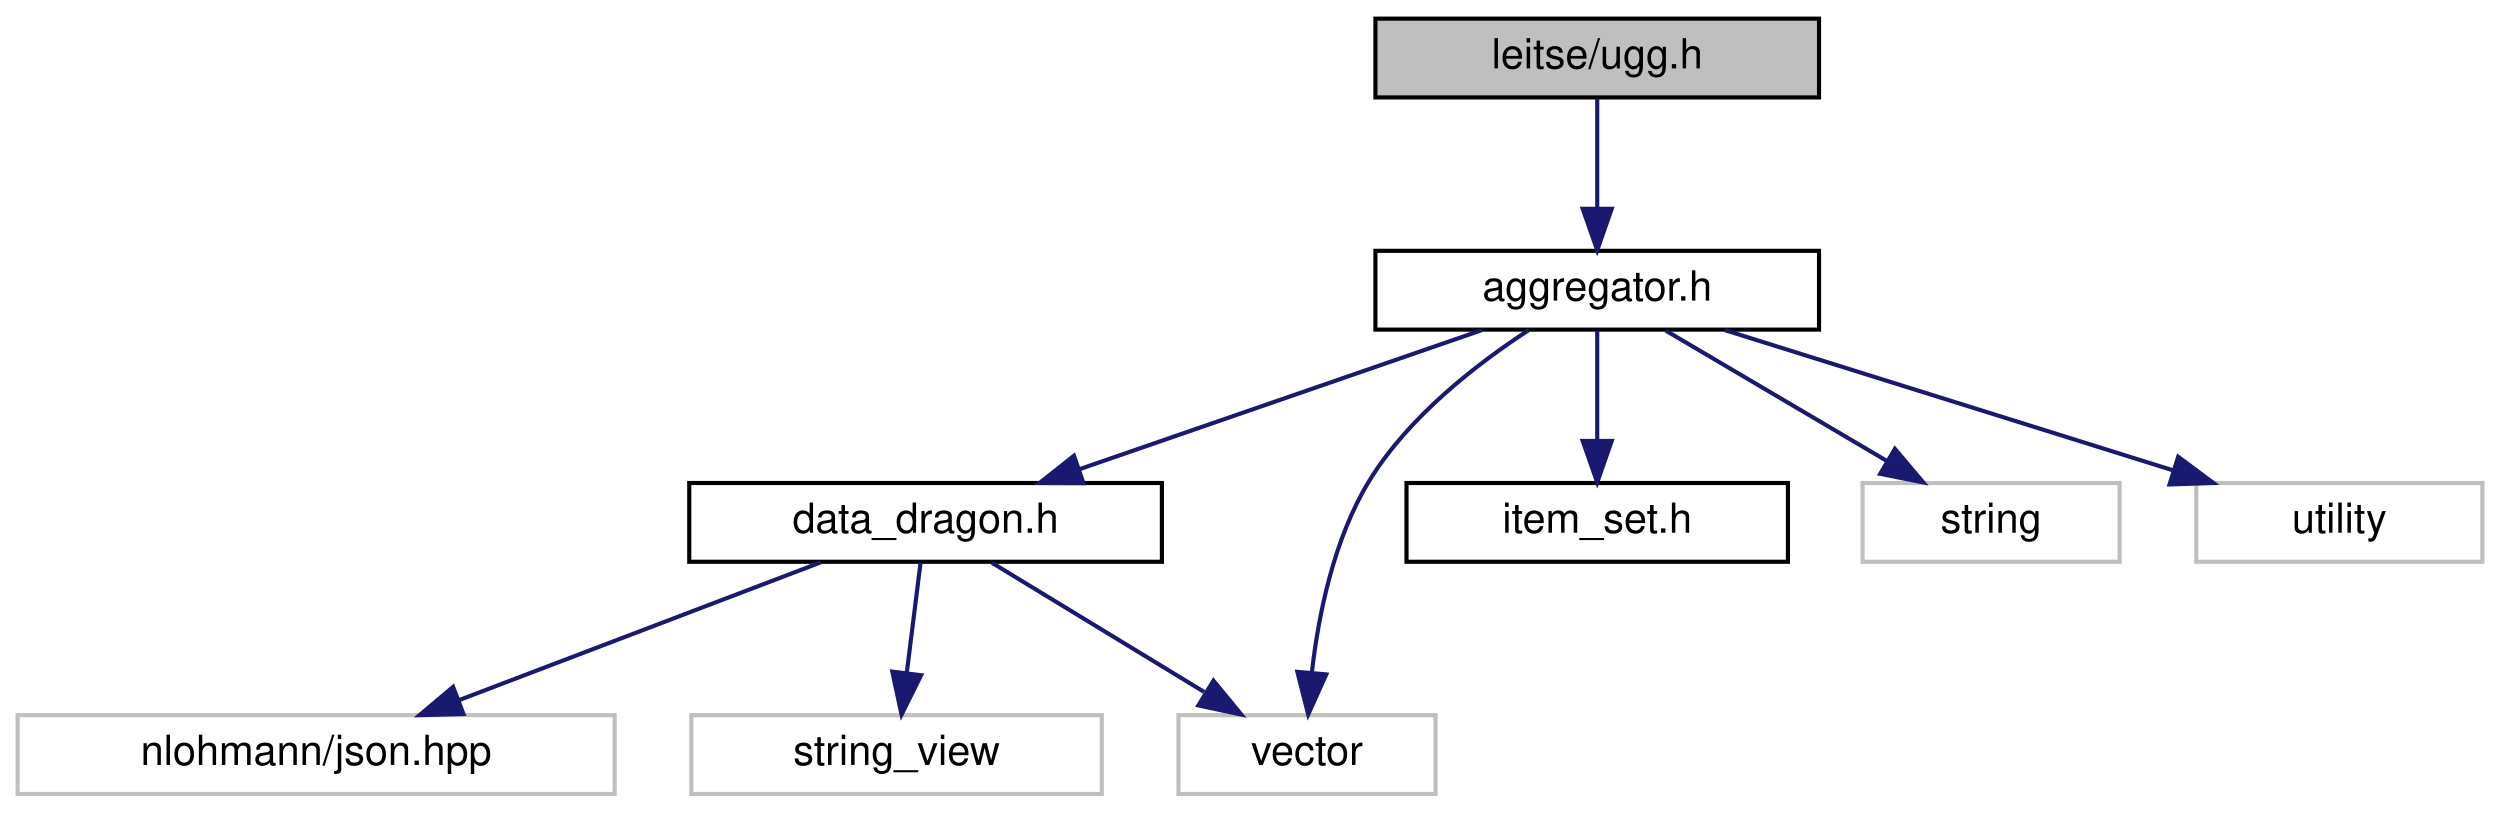
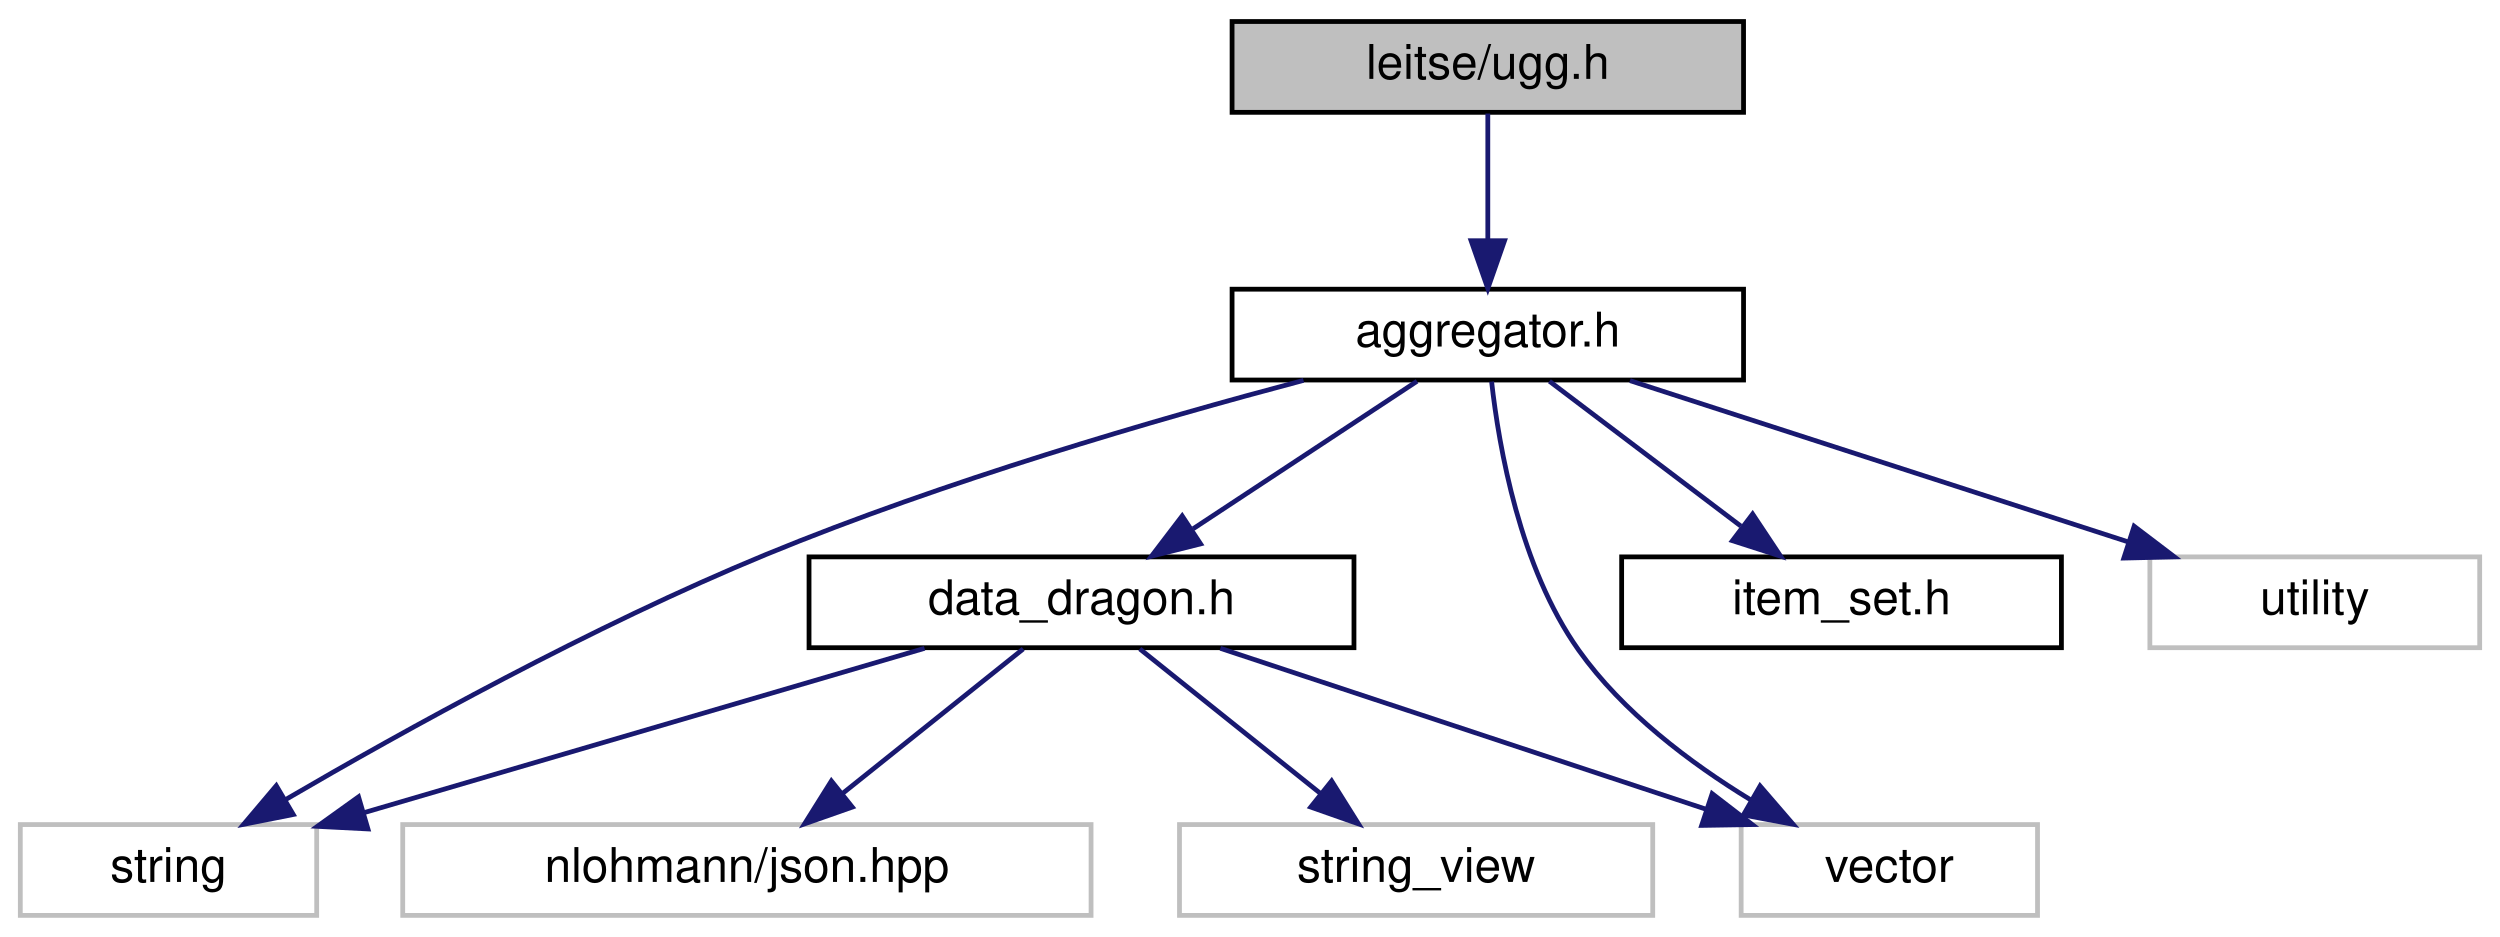
- <svg xmlns="http://www.w3.org/2000/svg" xmlns:xlink="http://www.w3.org/1999/xlink" width="603pt" height="196pt" viewBox="0.00 0.00 602.50 196.00">
+ <svg xmlns="http://www.w3.org/2000/svg" xmlns:xlink="http://www.w3.org/1999/xlink" width="523pt" height="196pt" viewBox="0.00 0.00 522.50 196.00">
  <g id="graph0" class="graph" transform="scale(1 1) rotate(0) translate(4 192)">
    <g id="node1" class="node">
      <g id="a_node1">
        <a xlink:title=" ">
-           <polygon fill="#bfbfbf" stroke="#000000" points="327.5,-168.5 327.5,-187.5 434.5,-187.5 434.5,-168.5 327.5,-168.5" />
-           <text text-anchor="middle" x="381" y="-175.5" font-family="Helvetica,sans-Serif" font-size="10.00" fill="#000000">leitse/ugg.h</text>
+           <polygon fill="#bfbfbf" stroke="#000000" points="253.5,-168.5 253.5,-187.5 360.5,-187.5 360.5,-168.5 253.5,-168.5" />
+           <text text-anchor="middle" x="307" y="-175.5" font-family="Helvetica,sans-Serif" font-size="10.00" fill="#000000">leitse/ugg.h</text>
        </a>
      </g>
    </g>
    <g id="node2" class="node">
      <g id="a_node2">
        <a xlink:href="aggregator_8h.html" target="_top" xlink:title=" ">
-           <polygon fill="none" stroke="#000000" points="327.5,-112.5 327.5,-131.5 434.5,-131.5 434.5,-112.5 327.5,-112.5" />
-           <text text-anchor="middle" x="381" y="-119.5" font-family="Helvetica,sans-Serif" font-size="10.00" fill="#000000">aggregator.h</text>
+           <polygon fill="none" stroke="#000000" points="253.5,-112.5 253.5,-131.5 360.5,-131.5 360.5,-112.5 253.5,-112.5" />
+           <text text-anchor="middle" x="307" y="-119.5" font-family="Helvetica,sans-Serif" font-size="10.00" fill="#000000">aggregator.h</text>
        </a>
      </g>
    </g>
    <g id="edge1" class="edge">
-       <path fill="none" stroke="#191970" d="M381,-168.245C381,-160.938 381,-150.694 381,-141.705" />
-       <polygon fill="#191970" stroke="#191970" points="384.5,-141.643 381,-131.643 377.5,-141.643 384.5,-141.643" />
+       <path fill="none" stroke="#191970" d="M307,-168.245C307,-160.938 307,-150.694 307,-141.705" />
+       <polygon fill="#191970" stroke="#191970" points="310.5,-141.643 307,-131.643 303.5,-141.643 310.5,-141.643" />
    </g>
    <g id="node3" class="node">
      <g id="a_node3">
        <a xlink:href="data__dragon_8h.html" target="_top" xlink:title=" ">
-           <polygon fill="none" stroke="#000000" points="162,-56.5 162,-75.5 276,-75.5 276,-56.5 162,-56.5" />
-           <text text-anchor="middle" x="219" y="-63.5" font-family="Helvetica,sans-Serif" font-size="10.00" fill="#000000">data_dragon.h</text>
+           <polygon fill="none" stroke="#000000" points="165,-56.5 165,-75.5 279,-75.5 279,-56.5 165,-56.5" />
+           <text text-anchor="middle" x="222" y="-63.5" font-family="Helvetica,sans-Serif" font-size="10.00" fill="#000000">data_dragon.h</text>
        </a>
      </g>
    </g>
    <g id="edge2" class="edge">
-       <path fill="none" stroke="#191970" d="M353.151,-112.373C326.33,-103.102 285.587,-89.018 256.04,-78.804" />
-       <polygon fill="#191970" stroke="#191970" points="257.08,-75.46 246.485,-75.501 254.793,-82.076 257.08,-75.46" />
+       <path fill="none" stroke="#191970" d="M292.194,-112.246C279.274,-103.734 260.307,-91.237 245.345,-81.38" />
+       <polygon fill="#191970" stroke="#191970" points="246.912,-78.222 236.636,-75.643 243.061,-84.067 246.912,-78.222" />
    </g>
-     <g id="node6" class="node">
-       <g id="a_node6">
+     <g id="node5" class="node">
+       <g id="a_node5">
        <a xlink:title=" ">
-           <polygon fill="none" stroke="#bfbfbf" points="280,-.5 280,-19.5 342,-19.5 342,-.5 280,-.5" />
-           <text text-anchor="middle" x="311" y="-7.5" font-family="Helvetica,sans-Serif" font-size="10.00" fill="#000000">vector</text>
+           <polygon fill="none" stroke="#bfbfbf" points="0,-.5 0,-19.5 62,-19.5 62,-.5 0,-.5" />
+           <text text-anchor="middle" x="31" y="-7.5" font-family="Helvetica,sans-Serif" font-size="10.00" fill="#000000">string</text>
        </a>
      </g>
    </g>
-     <g id="edge9" class="edge">
-       <path fill="none" stroke="#191970" d="M364.514,-112.407C352.038,-104.286 335.482,-91.505 326,-76 317.475,-62.06 313.785,-43.789 312.194,-30.006" />
-       <polygon fill="#191970" stroke="#191970" points="315.648,-29.335 311.29,-19.678 308.675,-29.945 315.648,-29.335" />
+     <g id="edge8" class="edge">
+       <path fill="none" stroke="#191970" d="M268.445,-112.428C237.508,-104.234 193.248,-91.344 156,-76 119.783,-61.081 80.137,-39.11 55.416,-24.679" />
+       <polygon fill="#191970" stroke="#191970" points="57.102,-21.611 46.71,-19.548 53.548,-27.641 57.102,-21.611" />
    </g>
    <g id="node7" class="node">
      <g id="a_node7">
+         <a xlink:title=" ">
+           <polygon fill="none" stroke="#bfbfbf" points="360,-.5 360,-19.5 422,-19.5 422,-.5 360,-.5" />
+           <text text-anchor="middle" x="391" y="-7.5" font-family="Helvetica,sans-Serif" font-size="10.00" fill="#000000">vector</text>
+         </a>
+       </g>
+     </g>
+     <g id="edge10" class="edge">
+       <path fill="none" stroke="#191970" d="M307.794,-112.171C309.325,-98.453 313.709,-73.303 326,-56 335.212,-43.031 349.276,-32.427 361.968,-24.682" />
+       <polygon fill="#191970" stroke="#191970" points="363.956,-27.576 370.878,-19.555 360.465,-21.508 363.956,-27.576" />
+     </g>
+     <g id="node8" class="node">
+       <g id="a_node8">
        <a xlink:href="item__set_8h.html" target="_top" xlink:title=" ">
          <polygon fill="none" stroke="#000000" points="335,-56.5 335,-75.5 427,-75.5 427,-56.5 335,-56.5" />
          <text text-anchor="middle" x="381" y="-63.5" font-family="Helvetica,sans-Serif" font-size="10.00" fill="#000000">item_set.h</text>
        </a>
      </g>
    </g>
-     <g id="edge6" class="edge">
-       <path fill="none" stroke="#191970" d="M381,-112.246C381,-104.938 381,-94.694 381,-85.705" />
-       <polygon fill="#191970" stroke="#191970" points="384.5,-85.643 381,-75.643 377.5,-85.643 384.5,-85.643" />
-     </g>
-     <g id="node8" class="node">
-       <g id="a_node8">
-         <a xlink:title=" ">
-           <polygon fill="none" stroke="#bfbfbf" points="445,-56.5 445,-75.5 507,-75.5 507,-56.5 445,-56.5" />
-           <text text-anchor="middle" x="476" y="-63.5" font-family="Helvetica,sans-Serif" font-size="10.00" fill="#000000">string</text>
-         </a>
-       </g>
-     </g>
    <g id="edge7" class="edge">
-       <path fill="none" stroke="#191970" d="M397.548,-112.246C412.26,-103.573 433.989,-90.764 450.851,-80.825" />
-       <polygon fill="#191970" stroke="#191970" points="452.805,-83.736 459.642,-75.643 449.25,-77.706 452.805,-83.736" />
+       <path fill="none" stroke="#191970" d="M319.89,-112.246C330.925,-103.894 347.029,-91.708 359.935,-81.941" />
+       <polygon fill="#191970" stroke="#191970" points="362.396,-84.468 368.258,-75.643 358.172,-78.886 362.396,-84.468" />
    </g>
    <g id="node9" class="node">
      <g id="a_node9">
        <a xlink:title=" ">
-           <polygon fill="none" stroke="#bfbfbf" points="525.5,-56.5 525.5,-75.5 594.5,-75.5 594.5,-56.5 525.5,-56.5" />
-           <text text-anchor="middle" x="560" y="-63.5" font-family="Helvetica,sans-Serif" font-size="10.00" fill="#000000">utility</text>
+           <polygon fill="none" stroke="#bfbfbf" points="445.5,-56.5 445.5,-75.5 514.5,-75.5 514.5,-56.5 445.5,-56.5" />
+           <text text-anchor="middle" x="480" y="-63.5" font-family="Helvetica,sans-Serif" font-size="10.00" fill="#000000">utility</text>
        </a>
      </g>
    </g>
-     <g id="edge8" class="edge">
-       <path fill="none" stroke="#191970" d="M411.771,-112.373C441.665,-103.021 487.209,-88.772 519.922,-78.538" />
-       <polygon fill="#191970" stroke="#191970" points="521.131,-81.827 529.63,-75.501 519.041,-75.147 521.131,-81.827" />
+     <g id="edge9" class="edge">
+       <path fill="none" stroke="#191970" d="M336.74,-112.373C365.507,-103.061 409.27,-88.895 440.856,-78.671" />
+       <polygon fill="#191970" stroke="#191970" points="442.212,-81.911 450.648,-75.501 440.056,-75.251 442.212,-81.911" />
    </g>
    <g id="node4" class="node">
      <g id="a_node4">
        <a xlink:title=" ">
-           <polygon fill="none" stroke="#bfbfbf" points="0,-.5 0,-19.5 144,-19.5 144,-.5 0,-.5" />
-           <text text-anchor="middle" x="72" y="-7.5" font-family="Helvetica,sans-Serif" font-size="10.00" fill="#000000">nlohmann/json.hpp</text>
+           <polygon fill="none" stroke="#bfbfbf" points="80,-.5 80,-19.5 224,-19.5 224,-.5 80,-.5" />
+           <text text-anchor="middle" x="152" y="-7.5" font-family="Helvetica,sans-Serif" font-size="10.00" fill="#000000">nlohmann/json.hpp</text>
        </a>
      </g>
    </g>
    <g id="edge3" class="edge">
-       <path fill="none" stroke="#191970" d="M193.73,-56.373C169.603,-47.182 133.064,-33.262 106.312,-23.071" />
-       <polygon fill="#191970" stroke="#191970" points="107.531,-19.79 96.94,-19.501 105.039,-26.332 107.531,-19.79" />
+       <path fill="none" stroke="#191970" d="M209.807,-56.245C199.368,-47.894 184.135,-35.708 171.926,-25.941" />
+       <polygon fill="#191970" stroke="#191970" points="174.048,-23.157 164.053,-19.643 169.676,-28.623 174.048,-23.157" />
    </g>
-     <g id="node5" class="node">
-       <g id="a_node5">
+     <g id="edge4" class="edge">
+       <path fill="none" stroke="#191970" d="M189.166,-56.373C156.742,-46.867 107.064,-32.301 72.05,-22.036" />
+       <polygon fill="#191970" stroke="#191970" points="72.722,-18.585 62.141,-19.13 70.752,-25.302 72.722,-18.585" />
+     </g>
+     <g id="node6" class="node">
+       <g id="a_node6">
        <a xlink:title=" ">
-           <polygon fill="none" stroke="#bfbfbf" points="162.5,-.5 162.5,-19.5 261.5,-19.5 261.5,-.5 162.5,-.5" />
-           <text text-anchor="middle" x="212" y="-7.5" font-family="Helvetica,sans-Serif" font-size="10.00" fill="#000000">string_view</text>
+           <polygon fill="none" stroke="#bfbfbf" points="242.5,-.5 242.5,-19.5 341.5,-19.5 341.5,-.5 242.5,-.5" />
+           <text text-anchor="middle" x="292" y="-7.5" font-family="Helvetica,sans-Serif" font-size="10.00" fill="#000000">string_view</text>
        </a>
      </g>
    </g>
-     <g id="edge4" class="edge">
-       <path fill="none" stroke="#191970" d="M217.781,-56.245C216.867,-48.938 215.587,-38.694 214.463,-29.705" />
-       <polygon fill="#191970" stroke="#191970" points="217.919,-29.131 213.205,-19.643 210.973,-30 217.919,-29.131" />
+     <g id="edge5" class="edge">
+       <path fill="none" stroke="#191970" d="M234.193,-56.245C244.632,-47.894 259.865,-35.708 272.074,-25.941" />
+       <polygon fill="#191970" stroke="#191970" points="274.324,-28.623 279.947,-19.643 269.952,-23.157 274.324,-28.623" />
    </g>
-     <g id="edge5" class="edge">
-       <path fill="none" stroke="#191970" d="M235.025,-56.245C249.141,-47.653 269.926,-35.001 286.19,-25.102" />
-       <polygon fill="#191970" stroke="#191970" points="288.436,-27.832 295.159,-19.643 284.797,-21.852 288.436,-27.832" />
+     <g id="edge6" class="edge">
+       <path fill="none" stroke="#191970" d="M251.052,-56.373C279.154,-47.061 321.905,-32.895 352.761,-22.671" />
+       <polygon fill="#191970" stroke="#191970" points="353.935,-25.969 362.327,-19.501 351.734,-19.324 353.935,-25.969" />
    </g>
  </g>
</svg>
